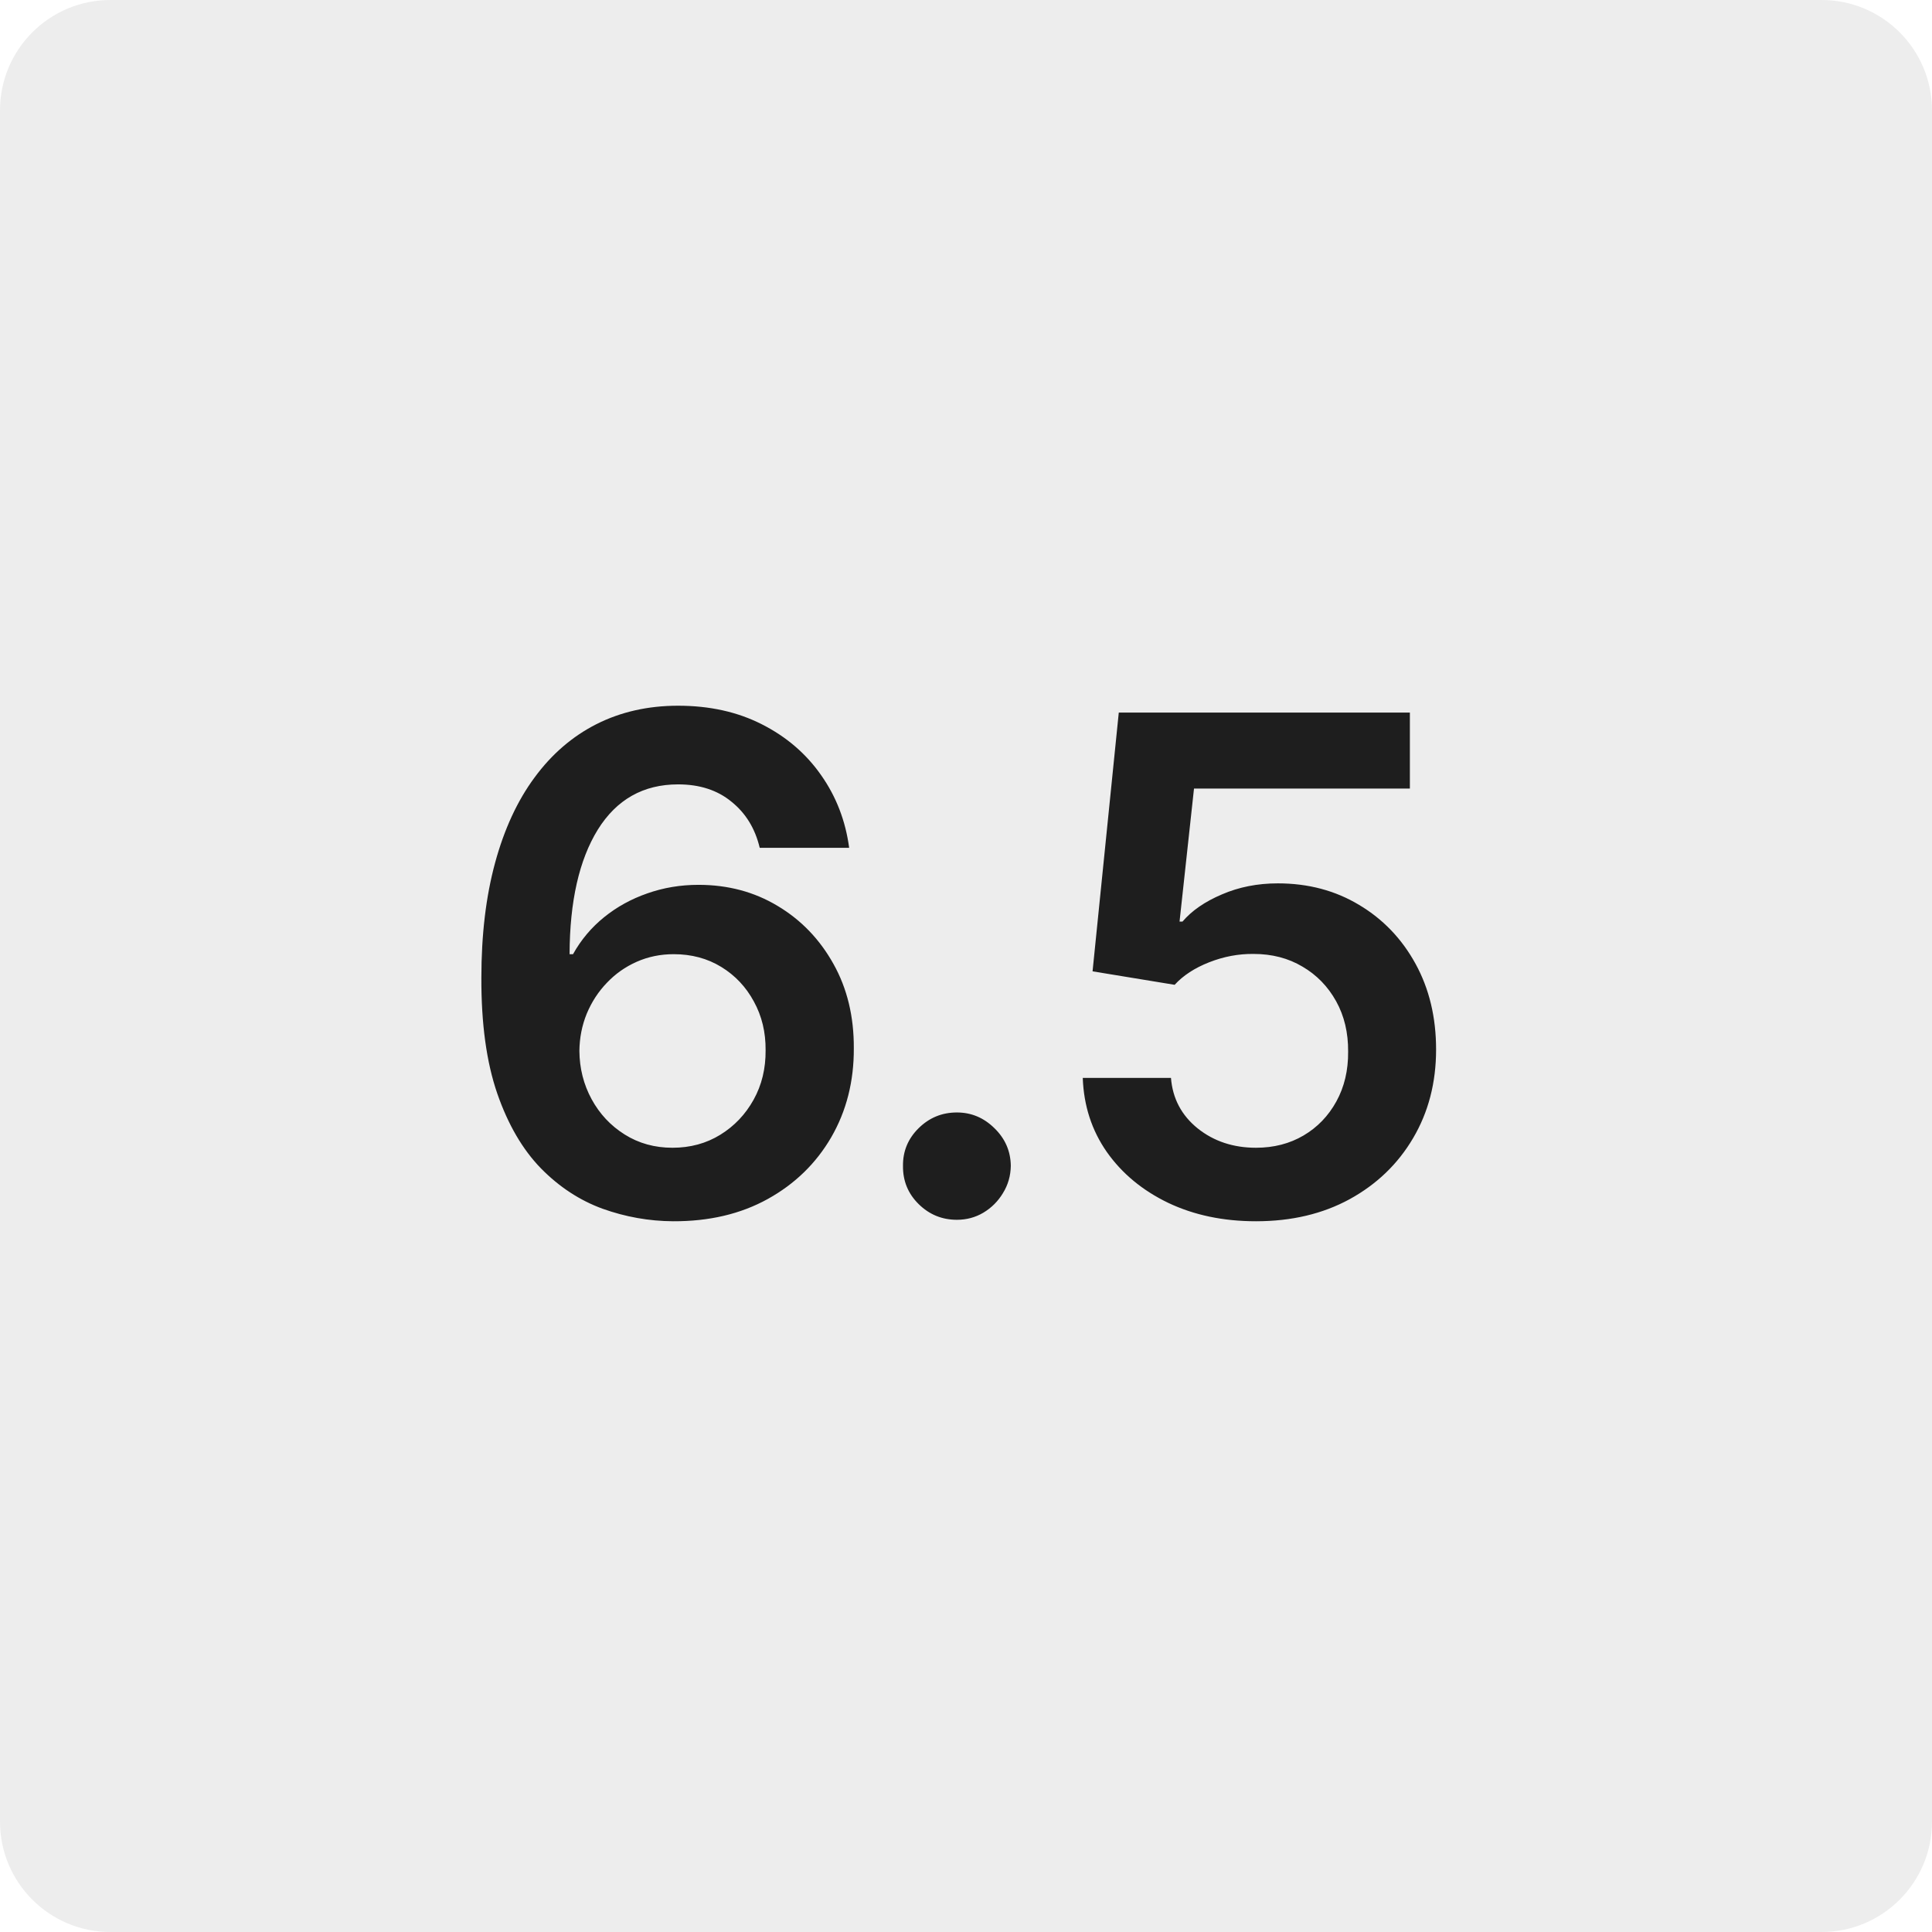
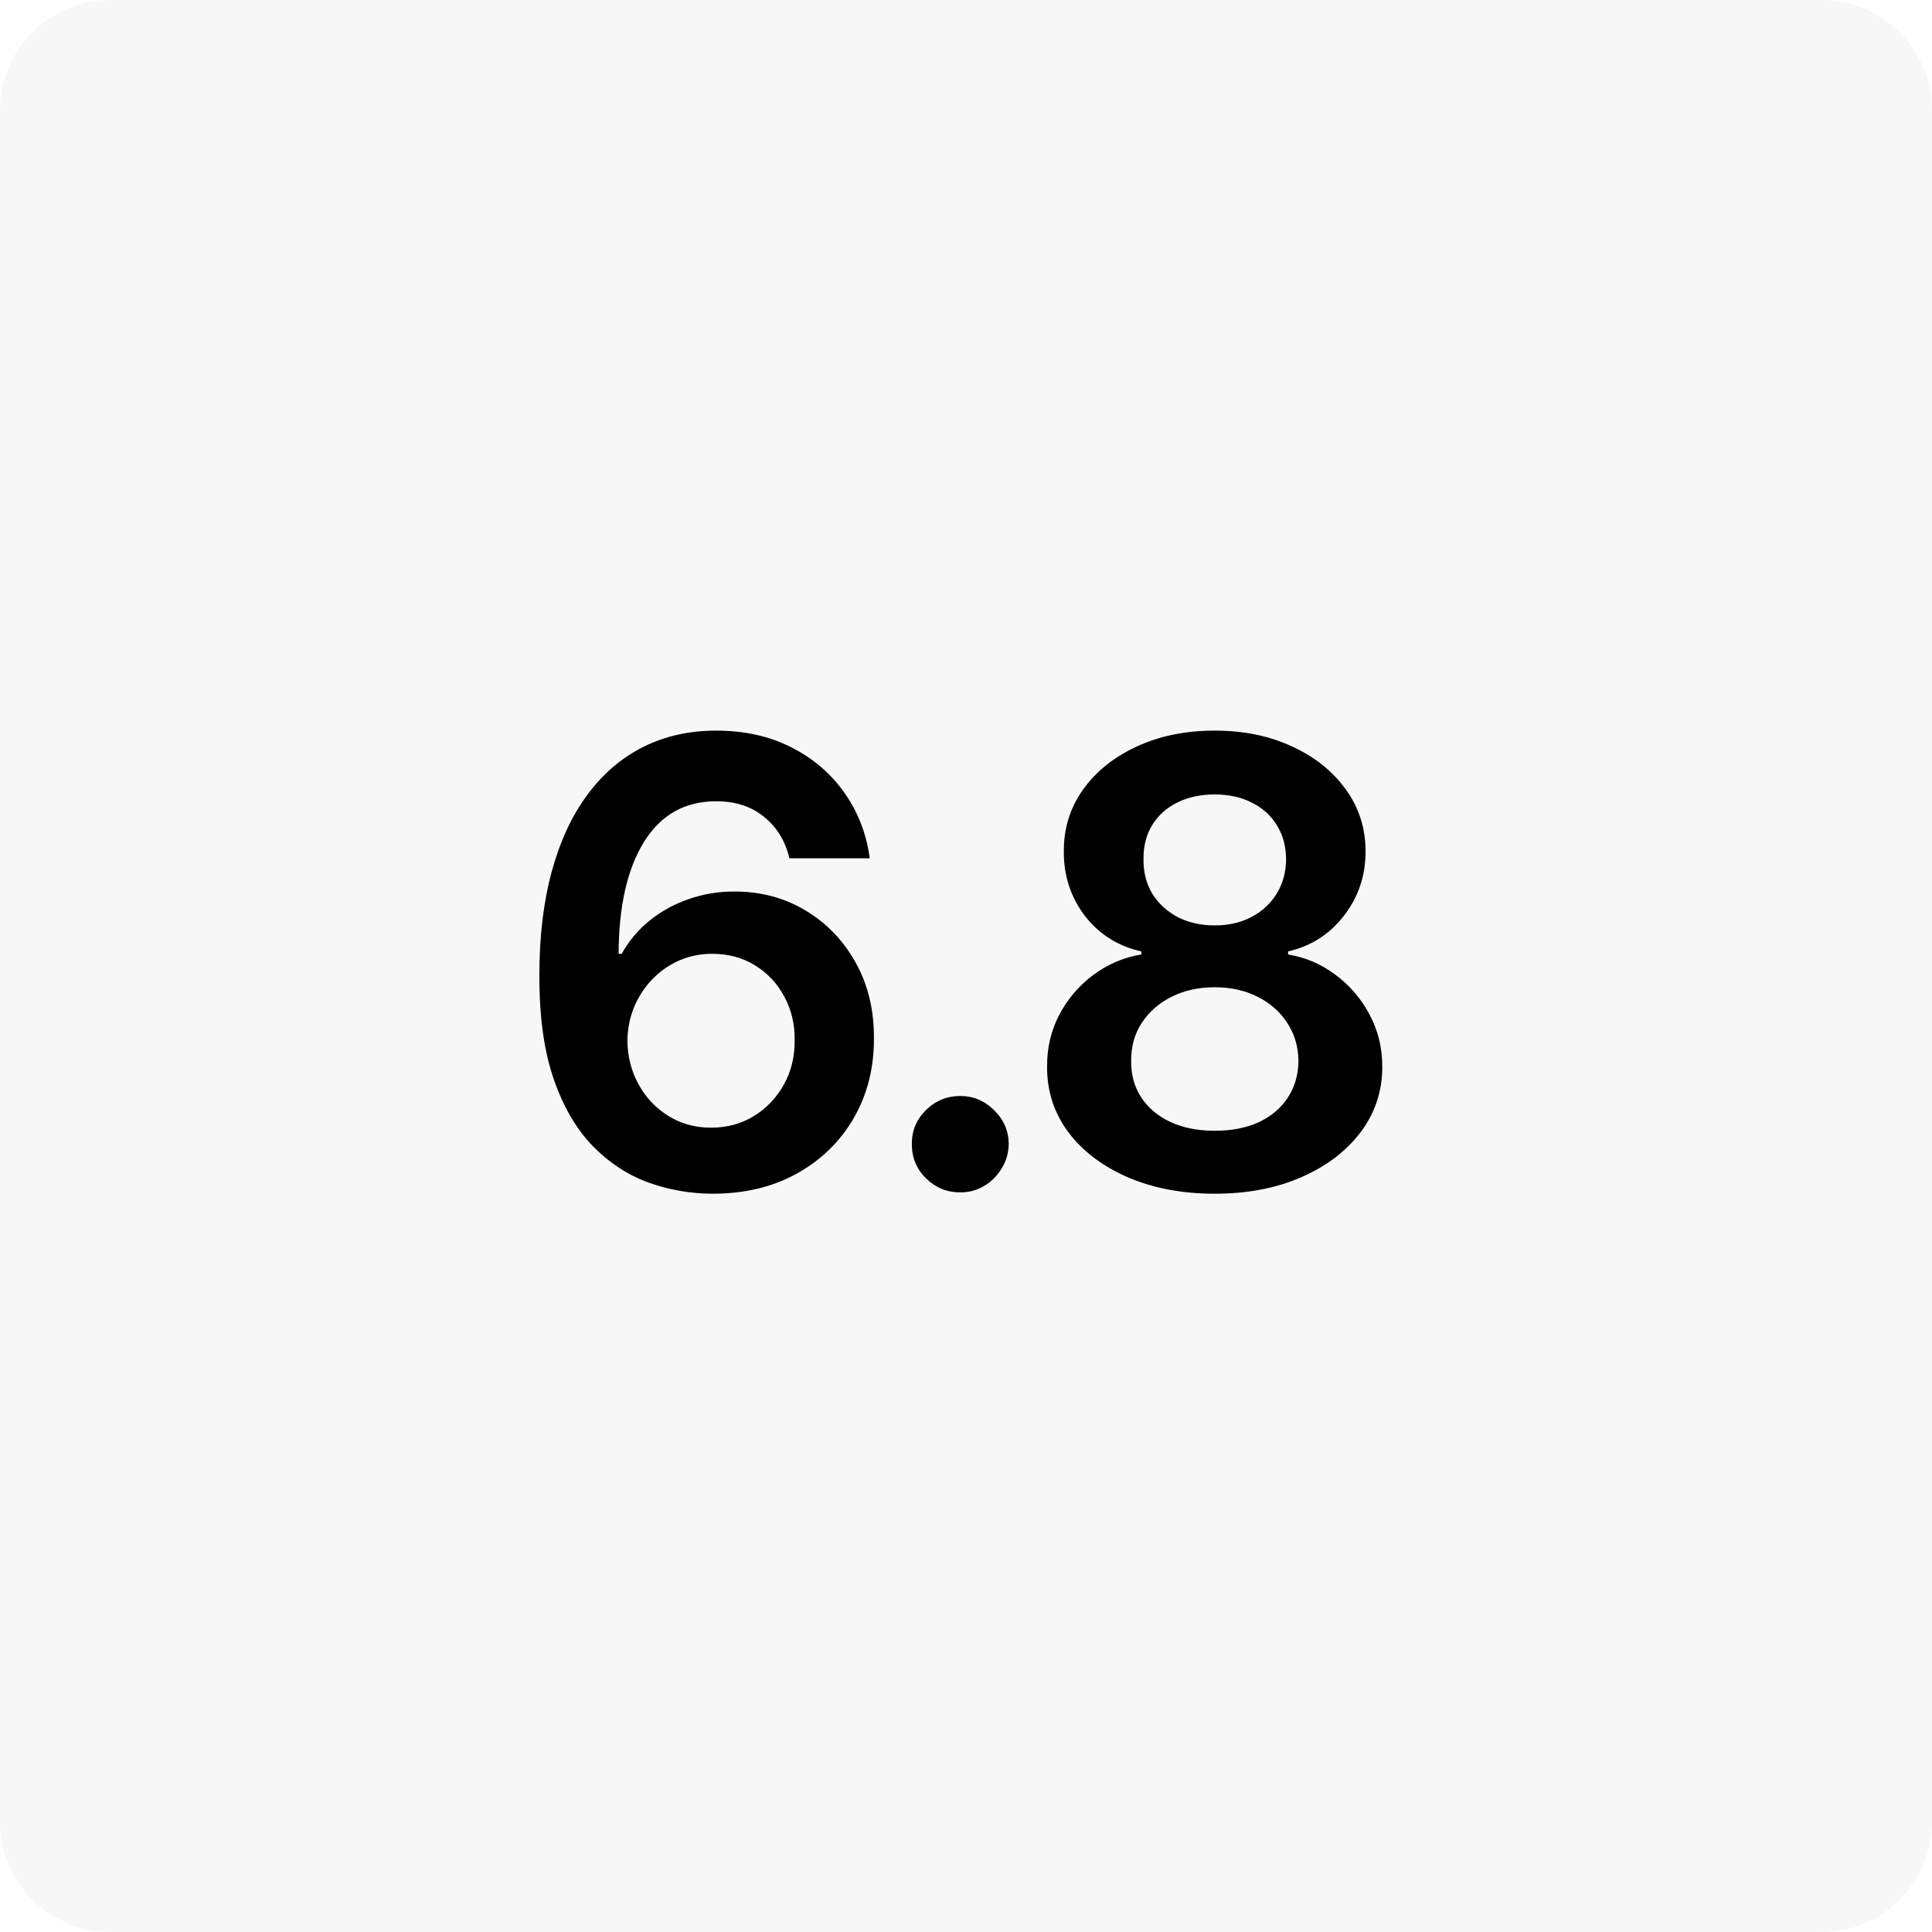
<svg xmlns="http://www.w3.org/2000/svg" width="280" height="280" viewBox="0 0 280 280" fill="none">
-   <path d="M0 16C0 7.163 7.163 0 16 0H264C272.837 0 280 7.163 280 16V264C280 272.837 272.837 280 264 280H16C7.163 280 0 272.837 0 264V16Z" fill="#EDEDED" />
-   <path d="M97.534 176.994C94.054 176.971 90.657 176.367 87.342 175.183C84.028 173.976 81.045 172.023 78.394 169.324C75.742 166.601 73.635 162.991 72.072 158.493C70.51 153.971 69.74 148.372 69.764 141.696C69.764 135.47 70.427 129.918 71.753 125.041C73.079 120.164 74.984 116.045 77.47 112.683C79.956 109.298 82.951 106.717 86.454 104.942C89.982 103.166 93.924 102.278 98.28 102.278C102.849 102.278 106.897 103.178 110.425 104.977C113.976 106.777 116.84 109.239 119.018 112.364C121.196 115.465 122.546 118.969 123.067 122.875H110.105C109.442 120.081 108.081 117.856 106.021 116.199C103.985 114.518 101.405 113.678 98.28 113.678C93.237 113.678 89.355 115.867 86.632 120.247C83.933 124.627 82.572 130.64 82.548 138.287H83.046C84.206 136.204 85.709 134.416 87.555 132.925C89.402 131.433 91.485 130.285 93.805 129.48C96.149 128.652 98.623 128.237 101.227 128.237C105.489 128.237 109.312 129.255 112.697 131.291C116.107 133.327 118.805 136.133 120.794 139.707C122.783 143.259 123.765 147.33 123.741 151.923C123.765 156.705 122.676 161.002 120.474 164.814C118.273 168.602 115.207 171.585 111.277 173.763C107.347 175.941 102.766 177.018 97.534 176.994ZM97.463 166.341C100.044 166.341 102.352 165.714 104.388 164.459C106.424 163.204 108.034 161.511 109.217 159.381C110.401 157.25 110.981 154.859 110.957 152.207C110.981 149.603 110.413 147.248 109.253 145.141C108.116 143.034 106.542 141.365 104.53 140.134C102.518 138.902 100.221 138.287 97.641 138.287C95.723 138.287 93.936 138.654 92.278 139.388C90.621 140.122 89.177 141.14 87.946 142.442C86.715 143.72 85.744 145.212 85.034 146.916C84.347 148.597 83.992 150.396 83.969 152.314C83.992 154.847 84.584 157.179 85.744 159.31C86.904 161.44 88.502 163.145 90.538 164.423C92.574 165.702 94.883 166.341 97.463 166.341ZM138.68 176.781C136.526 176.781 134.679 176.024 133.141 174.509C131.602 172.993 130.844 171.147 130.868 168.969C130.844 166.838 131.602 165.015 133.141 163.5C134.679 161.985 136.526 161.227 138.68 161.227C140.764 161.227 142.575 161.985 144.114 163.5C145.676 165.015 146.469 166.838 146.493 168.969C146.469 170.413 146.09 171.727 145.357 172.911C144.646 174.094 143.699 175.041 142.516 175.751C141.356 176.438 140.077 176.781 138.68 176.781ZM182.028 176.994C177.294 176.994 173.056 176.107 169.315 174.331C165.575 172.532 162.604 170.07 160.402 166.945C158.224 163.82 157.064 160.245 156.922 156.22H169.706C169.943 159.203 171.233 161.642 173.577 163.536C175.92 165.406 178.738 166.341 182.028 166.341C184.609 166.341 186.905 165.749 188.918 164.565C190.93 163.382 192.516 161.736 193.676 159.629C194.836 157.522 195.404 155.119 195.381 152.42C195.404 149.674 194.824 147.236 193.641 145.105C192.457 142.974 190.835 141.305 188.776 140.098C186.716 138.867 184.348 138.251 181.673 138.251C179.495 138.228 177.353 138.63 175.246 139.459C173.139 140.287 171.47 141.376 170.239 142.726L158.342 140.773L162.142 103.273H204.33V114.281H173.044L170.949 133.564H171.375C172.724 131.978 174.63 130.664 177.092 129.622C179.554 128.557 182.253 128.024 185.189 128.024C189.592 128.024 193.522 129.066 196.979 131.149C200.435 133.209 203.158 136.05 205.146 139.672C207.135 143.294 208.129 147.437 208.129 152.101C208.129 156.907 207.017 161.192 204.791 164.956C202.589 168.696 199.524 171.644 195.594 173.798C191.688 175.929 187.166 176.994 182.028 176.994Z" fill="#1E1E1E" />
+   <path d="M0 16C0 7.163 7.163 0 16 0H264C272.837 0 280 7.163 280 16V264C280 272.837 272.837 280 264 280H16C7.163 280 0 272.837 0 264V16Z" fill="#F7F7F7" />
+   <path d="M103.115 173.001C99.989 172.979 96.937 172.437 93.96 171.374C90.983 170.289 88.304 168.535 85.922 166.111C83.54 163.665 81.647 160.422 80.244 156.382C78.841 152.32 78.149 147.291 78.171 141.294C78.171 135.701 78.766 130.714 79.957 126.334C81.148 121.953 82.86 118.253 85.093 115.233C87.325 112.192 90.016 109.874 93.163 108.279C96.331 106.685 99.872 105.887 103.785 105.887C107.889 105.887 111.525 106.695 114.694 108.311C117.884 109.928 120.457 112.139 122.413 114.946C124.37 117.732 125.582 120.879 126.05 124.388H114.407C113.811 121.879 112.589 119.88 110.739 118.391C108.91 116.881 106.592 116.126 103.785 116.126C99.255 116.126 95.768 118.093 93.322 122.028C90.898 125.962 89.675 131.363 89.654 138.232H90.1C91.142 136.36 92.493 134.755 94.152 133.415C95.81 132.075 97.682 131.044 99.766 130.321C101.871 129.577 104.093 129.205 106.432 129.205C110.26 129.205 113.694 130.119 116.735 131.948C119.798 133.777 122.222 136.297 124.008 139.508C125.794 142.697 126.677 146.355 126.656 150.481C126.677 154.776 125.699 158.636 123.721 162.06C121.743 165.462 118.99 168.141 115.459 170.098C111.929 172.054 107.815 173.022 103.115 173.001ZM103.051 163.431C105.369 163.431 107.442 162.868 109.271 161.741C111.1 160.613 112.546 159.093 113.609 157.179C114.673 155.265 115.194 153.117 115.172 150.736C115.194 148.397 114.683 146.281 113.641 144.388C112.621 142.495 111.206 140.996 109.399 139.89C107.591 138.785 105.529 138.232 103.211 138.232C101.488 138.232 99.883 138.561 98.394 139.221C96.905 139.88 95.608 140.794 94.502 141.964C93.397 143.112 92.525 144.452 91.887 145.983C91.27 147.493 90.951 149.109 90.93 150.831C90.951 153.107 91.483 155.201 92.525 157.115C93.567 159.029 95.002 160.56 96.831 161.709C98.66 162.857 100.733 163.431 103.051 163.431ZM139.176 172.809C137.241 172.809 135.582 172.129 134.2 170.768C132.818 169.407 132.137 167.748 132.159 165.792C132.137 163.878 132.818 162.24 134.2 160.879C135.582 159.518 137.241 158.838 139.176 158.838C141.048 158.838 142.674 159.518 144.057 160.879C145.46 162.24 146.173 163.878 146.194 165.792C146.173 167.089 145.832 168.269 145.173 169.332C144.535 170.396 143.685 171.246 142.621 171.884C141.579 172.501 140.431 172.809 139.176 172.809ZM176.059 173.001C171.317 173.001 167.106 172.203 163.427 170.608C159.77 169.013 156.899 166.834 154.815 164.069C152.752 161.283 151.731 158.125 151.753 154.595C151.731 151.852 152.327 149.332 153.539 147.036C154.751 144.739 156.389 142.825 158.451 141.294C160.535 139.742 162.853 138.753 165.405 138.327V137.881C162.045 137.137 159.323 135.425 157.239 132.745C155.176 130.045 154.156 126.929 154.177 123.399C154.156 120.039 155.091 117.041 156.984 114.404C158.877 111.767 161.471 109.694 164.767 108.184C168.063 106.653 171.827 105.887 176.059 105.887C180.248 105.887 183.98 106.653 187.255 108.184C190.551 109.694 193.146 111.767 195.038 114.404C196.952 117.041 197.909 120.039 197.909 123.399C197.909 126.929 196.857 130.045 194.751 132.745C192.667 135.425 189.977 137.137 186.681 137.881V138.327C189.233 138.753 191.53 139.742 193.571 141.294C195.634 142.825 197.271 144.739 198.483 147.036C199.717 149.332 200.333 151.852 200.333 154.595C200.333 158.125 199.291 161.283 197.207 164.069C195.123 166.834 192.253 169.013 188.595 170.608C184.959 172.203 180.78 173.001 176.059 173.001ZM176.059 163.878C178.505 163.878 180.631 163.463 182.439 162.634C184.246 161.783 185.65 160.592 186.649 159.061C187.649 157.53 188.159 155.765 188.18 153.766C188.159 151.682 187.617 149.843 186.553 148.248C185.511 146.632 184.076 145.366 182.247 144.452C180.44 143.537 178.377 143.08 176.059 143.08C173.72 143.08 171.636 143.537 169.807 144.452C167.978 145.366 166.532 146.632 165.469 148.248C164.427 149.843 163.916 151.682 163.938 153.766C163.916 155.765 164.406 157.53 165.405 159.061C166.405 160.571 167.808 161.751 169.616 162.602C171.444 163.452 173.592 163.878 176.059 163.878ZM176.059 134.117C178.058 134.117 179.823 133.713 181.354 132.905C182.906 132.097 184.129 130.97 185.022 129.524C185.915 128.078 186.373 126.408 186.394 124.516C186.373 122.644 185.926 121.007 185.054 119.603C184.182 118.178 182.97 117.083 181.418 116.318C179.866 115.531 178.079 115.138 176.059 115.138C173.996 115.138 172.178 115.531 170.604 116.318C169.052 117.083 167.84 118.178 166.968 119.603C166.117 121.007 165.703 122.644 165.724 124.516C165.703 126.408 166.128 128.078 167 129.524C167.893 130.948 169.116 132.075 170.668 132.905C172.242 133.713 174.039 134.117 176.059 134.117Z" fill="black" />
</svg>
